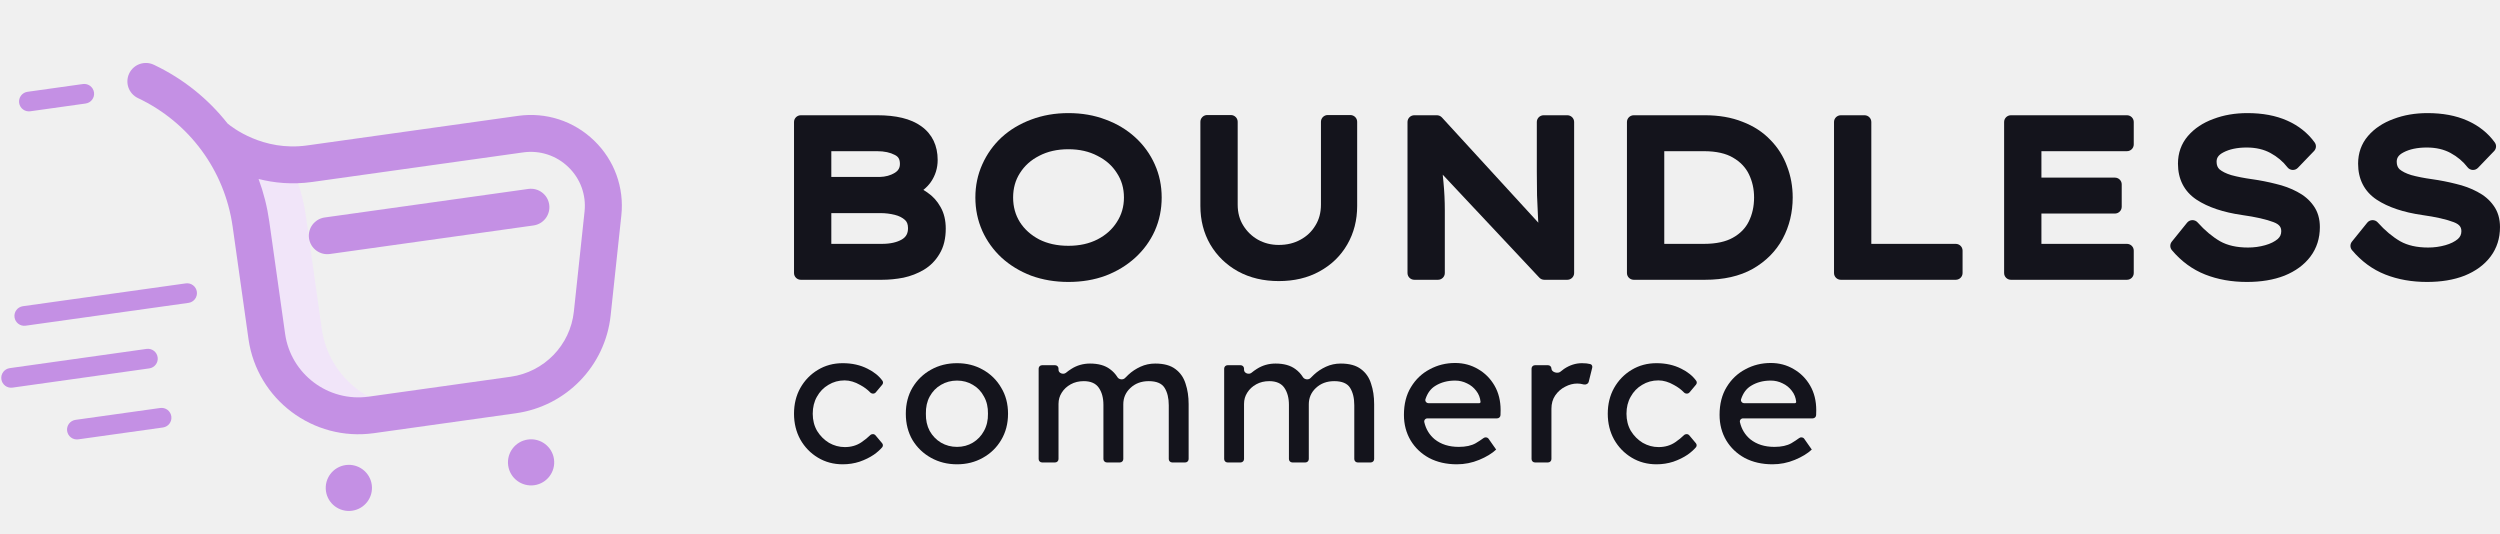
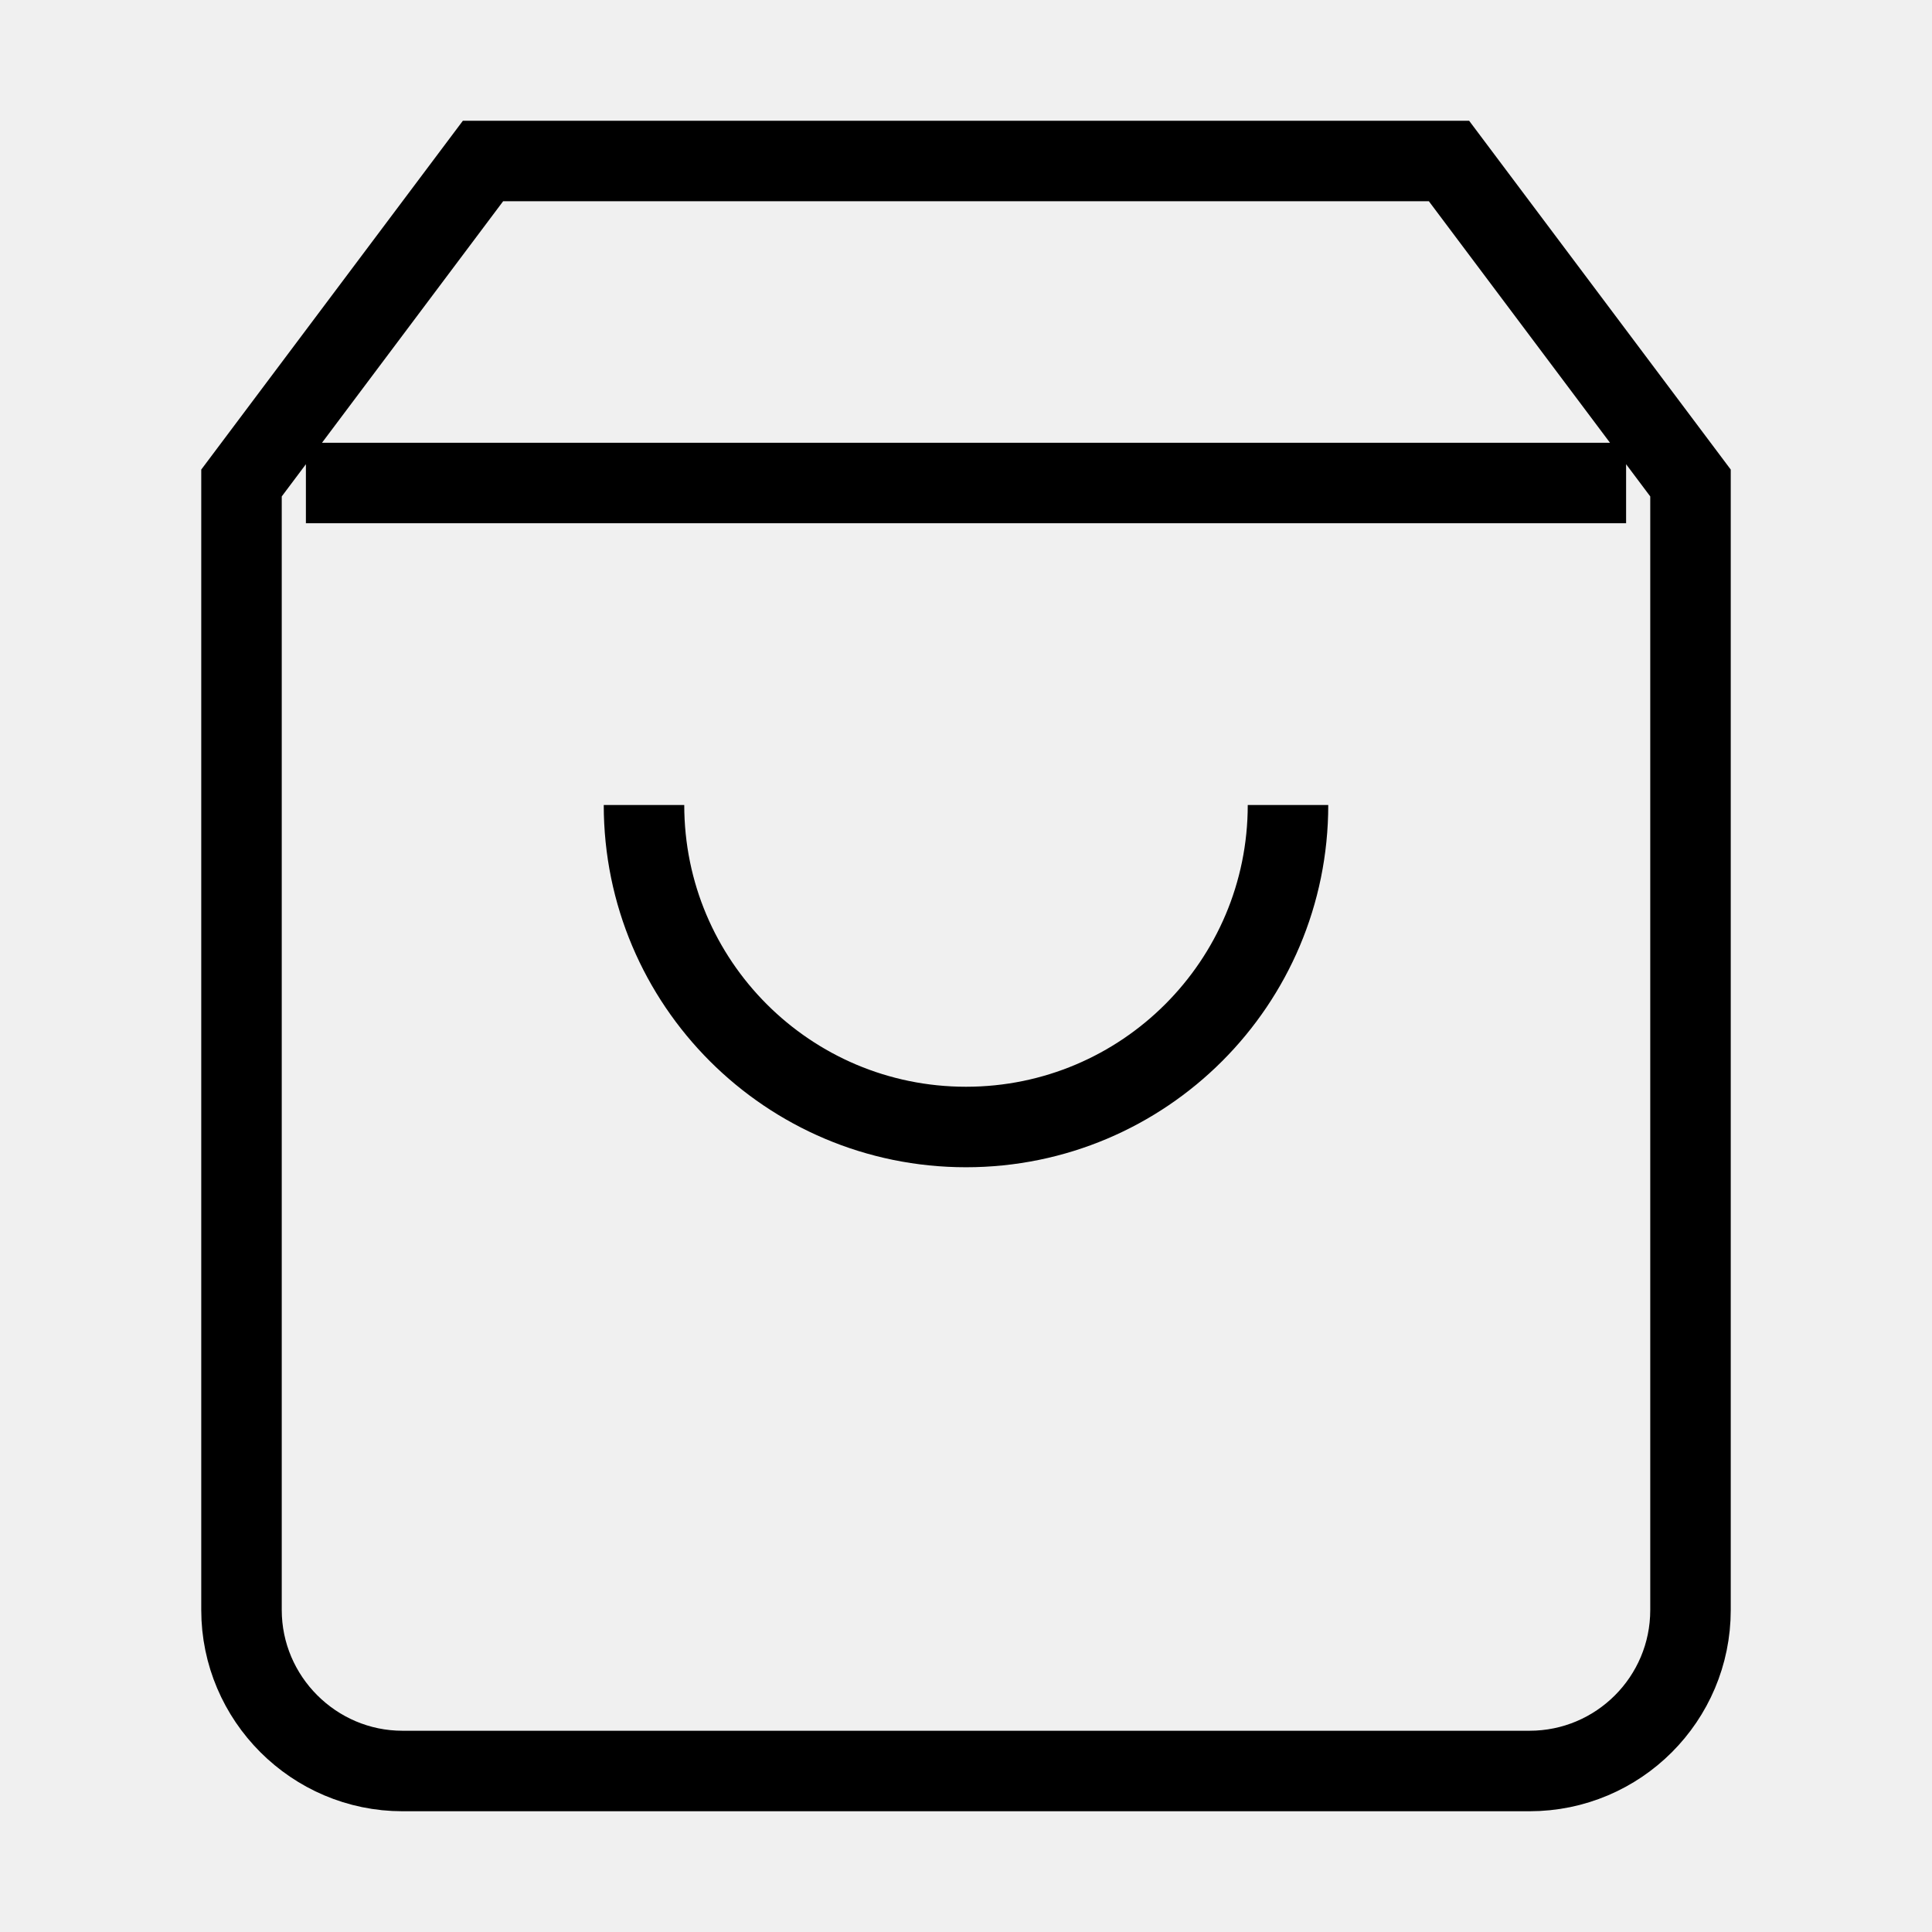
- <svg xmlns="http://www.w3.org/2000/svg" width="150" height="32" viewBox="0 0 150 32" fill="none">
-   <g clip-path="url(#clip0_18:38)">
-     <path d="M19.305 19.723L18.355 12.983C18.202 11.9 17.893 10.86 17.449 9.89C14.697 9.84 12.893 8.216 12.893 8.216L12.832 8.168C14.002 9.682 14.783 11.493 15.058 13.445L16.008 20.185C16.435 23.212 19.24 25.32 22.275 24.895L25.572 24.433C22.537 24.858 19.731 22.75 19.305 19.723Z" fill="#F1E5F9" />
-     <path d="M30.945 24.797L22.429 25.991C18.794 26.5 15.42 23.965 14.909 20.339L13.959 13.599C13.484 10.228 11.36 7.344 8.277 5.885C7.723 5.622 7.488 4.962 7.751 4.41C8.013 3.858 8.675 3.623 9.229 3.885C10.989 4.718 12.492 5.932 13.654 7.41C13.887 7.607 15.758 9.1 18.427 8.726L31.082 6.952C32.762 6.717 34.425 7.256 35.644 8.432C36.864 9.609 37.46 11.248 37.28 12.931L36.639 18.925C36.315 21.958 33.974 24.373 30.945 24.797ZM15.514 10.738C15.816 11.554 16.033 12.409 16.157 13.291L17.107 20.031C17.448 22.448 19.697 24.139 22.12 23.799L30.636 22.605C32.655 22.322 34.216 20.712 34.432 18.691L35.073 12.696C35.18 11.696 34.826 10.722 34.101 10.024C33.377 9.325 32.389 9.004 31.391 9.144L18.736 10.918C17.529 11.087 16.442 10.975 15.514 10.738ZM22.305 29.082C22.198 28.325 21.496 27.798 20.738 27.904C19.979 28.011 19.451 28.71 19.557 29.467C19.664 30.223 20.365 30.75 21.124 30.644C21.883 30.538 22.411 29.838 22.305 29.082ZM33.239 27.549C33.132 26.793 32.431 26.265 31.672 26.372C30.913 26.478 30.385 27.178 30.491 27.934C30.598 28.691 31.299 29.218 32.058 29.112C32.817 29.005 33.345 28.306 33.239 27.549Z" fill="#C490E4" />
-     <path d="M32.008 13.528L19.794 15.24C19.187 15.325 18.626 14.903 18.54 14.298C18.455 13.693 18.878 13.133 19.485 13.048L31.7 11.336C32.307 11.251 32.868 11.673 32.953 12.278C33.038 12.883 32.615 13.443 32.008 13.528Z" fill="#C490E4" />
-   </g>
-   <rect width="11.047" height="1.181" rx="0.59" transform="matrix(0.990319 -0.138806 0.139541 0.990216 0.789124 18.4544)" fill="#C490E4" />
-   <rect y="22.17" width="9.469" height="1.181" rx="0.59" transform="rotate(-8 0 22.1703)" fill="#C490E4" />
-   <rect width="6.313" height="1.181" rx="0.59" transform="matrix(0.990319 -0.138807 0.139541 0.990216 3.94562 25.2738)" fill="#C490E4" />
-   <path d="M1.148 6.174C1.103 5.852 1.327 5.553 1.65 5.508L4.974 5.042C5.296 4.997 5.595 5.222 5.641 5.545C5.686 5.868 5.461 6.166 5.138 6.211L1.815 6.677C1.492 6.722 1.194 6.497 1.148 6.174Z" fill="#C490E4" />
-   <path fill-rule="evenodd" clip-rule="evenodd" d="M89.768 26.972C89.77 26.976 89.768 26.98 89.764 26.98L89.763 26.98C89.762 26.98 89.761 26.981 89.76 26.981C89.516 27.21 89.18 27.414 88.753 27.591C88.325 27.769 87.878 27.858 87.412 27.858C86.785 27.858 86.231 27.732 85.749 27.48C85.275 27.221 84.905 26.869 84.637 26.424C84.37 25.973 84.236 25.461 84.236 24.891C84.236 24.239 84.377 23.683 84.66 23.224C84.943 22.757 85.317 22.402 85.784 22.157C86.25 21.905 86.758 21.779 87.308 21.779C87.813 21.779 88.271 21.902 88.684 22.146C89.097 22.383 89.425 22.713 89.67 23.135C89.915 23.557 90.037 24.05 90.037 24.613L90.03 24.904C90.028 25.014 89.937 25.102 89.827 25.102H85.648C85.526 25.102 85.43 25.21 85.458 25.329C85.555 25.75 85.763 26.093 86.082 26.358C86.464 26.662 86.945 26.813 87.526 26.813C87.947 26.813 88.287 26.739 88.546 26.591C88.724 26.485 88.88 26.382 89.014 26.283C89.11 26.212 89.247 26.23 89.316 26.328L89.768 26.972ZM87.308 22.835C86.858 22.835 86.464 22.939 86.128 23.146C85.849 23.312 85.649 23.579 85.528 23.949C85.488 24.071 85.585 24.191 85.714 24.191H88.755C88.798 24.191 88.833 24.156 88.833 24.113C88.81 23.861 88.722 23.639 88.57 23.446C88.424 23.254 88.241 23.105 88.019 23.002C87.798 22.891 87.561 22.835 87.308 22.835Z" fill="#14141C" />
-   <path d="M49.028 25.858C48.852 25.554 48.764 25.209 48.764 24.824C48.764 24.439 48.848 24.098 49.016 23.802C49.184 23.498 49.414 23.261 49.704 23.091C49.995 22.913 50.319 22.824 50.678 22.824C50.984 22.824 51.298 22.917 51.619 23.102C51.854 23.229 52.05 23.376 52.208 23.541C52.3 23.638 52.46 23.646 52.546 23.543L52.935 23.08C52.991 23.014 52.999 22.918 52.948 22.847C52.736 22.554 52.438 22.313 52.054 22.124C51.619 21.902 51.122 21.791 50.564 21.791C50.014 21.791 49.517 21.924 49.074 22.191C48.63 22.457 48.279 22.82 48.019 23.28C47.767 23.732 47.641 24.246 47.641 24.824C47.641 25.395 47.767 25.91 48.019 26.369C48.279 26.828 48.63 27.191 49.074 27.458C49.517 27.725 50.014 27.858 50.564 27.858C50.916 27.858 51.252 27.806 51.573 27.702C51.894 27.591 52.18 27.451 52.432 27.28C52.632 27.139 52.798 26.992 52.931 26.837C52.991 26.767 52.987 26.663 52.927 26.592L52.53 26.12C52.449 26.024 52.301 26.023 52.211 26.112C52.064 26.257 51.889 26.398 51.687 26.535C51.405 26.728 51.072 26.825 50.69 26.825C50.354 26.825 50.037 26.739 49.739 26.569C49.448 26.391 49.211 26.154 49.028 25.858Z" fill="#14141C" />
-   <path fill-rule="evenodd" clip-rule="evenodd" d="M60.069 26.402C60.345 25.943 60.482 25.417 60.482 24.824C60.482 24.232 60.345 23.709 60.069 23.257C59.802 22.798 59.435 22.439 58.969 22.18C58.51 21.92 57.994 21.791 57.421 21.791C56.848 21.791 56.328 21.92 55.862 22.18C55.396 22.439 55.025 22.798 54.75 23.257C54.483 23.709 54.349 24.232 54.349 24.824C54.349 25.417 54.483 25.943 54.75 26.402C55.025 26.854 55.396 27.21 55.862 27.469C56.328 27.728 56.848 27.858 57.421 27.858C57.994 27.858 58.51 27.728 58.969 27.469C59.435 27.21 59.802 26.854 60.069 26.402ZM59.038 23.791C59.206 24.087 59.286 24.432 59.278 24.824C59.286 25.209 59.206 25.554 59.038 25.858C58.877 26.154 58.656 26.387 58.373 26.558C58.09 26.728 57.773 26.813 57.421 26.813C57.07 26.813 56.749 26.728 56.458 26.558C56.175 26.387 55.95 26.154 55.782 25.858C55.621 25.554 55.545 25.209 55.553 24.824C55.545 24.432 55.621 24.087 55.782 23.791C55.95 23.487 56.175 23.254 56.458 23.091C56.749 22.92 57.07 22.835 57.421 22.835C57.773 22.835 58.09 22.92 58.373 23.091C58.656 23.254 58.877 23.487 59.038 23.791Z" fill="#14141C" />
-   <path d="M65.403 21.813C65.9 21.813 66.297 21.924 66.595 22.146C66.778 22.278 66.929 22.44 67.048 22.632C67.14 22.78 67.386 22.807 67.504 22.679C67.565 22.613 67.633 22.546 67.707 22.48C67.913 22.287 68.154 22.128 68.429 22.002C68.705 21.876 68.999 21.813 69.312 21.813C69.832 21.813 70.237 21.924 70.527 22.146C70.818 22.361 71.02 22.654 71.135 23.024C71.257 23.387 71.318 23.794 71.318 24.246V27.544C71.318 27.656 71.227 27.747 71.115 27.747H70.329C70.217 27.747 70.126 27.656 70.126 27.544V24.313C70.126 23.883 70.042 23.535 69.874 23.268C69.706 23.002 69.389 22.869 68.922 22.869C68.479 22.869 68.112 23.006 67.822 23.28C67.539 23.546 67.398 23.872 67.398 24.258V27.544C67.398 27.656 67.307 27.747 67.195 27.747H66.409C66.296 27.747 66.205 27.656 66.205 27.544V24.291C66.205 23.876 66.114 23.535 65.93 23.268C65.747 23.002 65.445 22.869 65.025 22.869C64.734 22.869 64.474 22.931 64.245 23.057C64.016 23.183 63.836 23.35 63.706 23.557C63.576 23.758 63.511 23.983 63.511 24.235V27.544C63.511 27.656 63.42 27.747 63.308 27.747H62.522C62.41 27.747 62.319 27.656 62.319 27.544V22.115C62.319 22.003 62.41 21.913 62.522 21.913H63.308C63.42 21.913 63.511 22.003 63.511 22.115V22.193C63.511 22.392 63.801 22.495 63.955 22.369C64.054 22.287 64.162 22.209 64.279 22.135C64.616 21.92 64.99 21.813 65.403 21.813Z" fill="#14141C" />
-   <path d="M77.726 22.146C77.428 21.924 77.03 21.813 76.533 21.813C76.121 21.813 75.746 21.92 75.41 22.135C75.293 22.209 75.184 22.287 75.086 22.369C74.932 22.495 74.642 22.392 74.642 22.193V22.115C74.642 22.003 74.551 21.913 74.439 21.913H73.653C73.54 21.913 73.45 22.003 73.45 22.115V27.544C73.45 27.656 73.54 27.747 73.653 27.747H74.439C74.551 27.747 74.642 27.656 74.642 27.544V24.235C74.642 23.983 74.707 23.758 74.837 23.557C74.967 23.35 75.146 23.183 75.376 23.057C75.605 22.931 75.865 22.869 76.155 22.869C76.575 22.869 76.877 23.002 77.061 23.268C77.244 23.535 77.336 23.876 77.336 24.291V27.544C77.336 27.656 77.427 27.747 77.539 27.747H78.325C78.437 27.747 78.528 27.656 78.528 27.544V24.258C78.528 23.872 78.669 23.546 78.952 23.28C79.243 23.006 79.61 22.869 80.053 22.869C80.519 22.869 80.836 23.002 81.004 23.268C81.172 23.535 81.257 23.883 81.257 24.313V27.544C81.257 27.656 81.347 27.747 81.46 27.747H82.246C82.358 27.747 82.449 27.656 82.449 27.544V24.246C82.449 23.794 82.388 23.387 82.265 23.024C82.151 22.654 81.948 22.361 81.658 22.146C81.367 21.924 80.962 21.813 80.443 21.813C80.129 21.813 79.835 21.876 79.56 22.002C79.285 22.128 79.044 22.287 78.838 22.48C78.764 22.546 78.696 22.613 78.635 22.679C78.517 22.807 78.27 22.78 78.178 22.632C78.059 22.44 77.908 22.278 77.726 22.146Z" fill="#14141C" />
-   <path d="M95.026 23.068C95.152 23.096 95.293 23.029 95.324 22.904L95.534 22.061C95.557 21.968 95.512 21.87 95.419 21.845C95.285 21.809 95.118 21.791 94.92 21.791C94.545 21.791 94.186 21.905 93.842 22.135C93.766 22.187 93.694 22.243 93.626 22.302C93.463 22.443 93.086 22.329 93.086 22.114C93.086 22.003 92.995 21.913 92.884 21.913H92.096C91.984 21.913 91.893 22.003 91.893 22.115V27.544C91.893 27.656 91.984 27.747 92.096 27.747H92.882C92.995 27.747 93.086 27.656 93.086 27.544V24.524C93.086 24.213 93.162 23.946 93.315 23.724C93.475 23.494 93.674 23.32 93.911 23.202C94.148 23.076 94.389 23.013 94.633 23.013C94.755 23.013 94.87 23.028 94.977 23.057C94.994 23.061 95.01 23.064 95.026 23.068Z" fill="#14141C" />
-   <path d="M97.589 24.824C97.589 25.209 97.677 25.554 97.853 25.858C98.037 26.154 98.273 26.391 98.564 26.569C98.862 26.739 99.179 26.825 99.515 26.825C99.897 26.825 100.23 26.728 100.513 26.535C100.715 26.398 100.889 26.257 101.036 26.112C101.126 26.023 101.275 26.024 101.356 26.12L101.752 26.592C101.812 26.663 101.816 26.767 101.756 26.837C101.623 26.992 101.457 27.139 101.258 27.28C101.006 27.451 100.719 27.591 100.398 27.702C100.077 27.806 99.741 27.858 99.389 27.858C98.839 27.858 98.342 27.725 97.899 27.458C97.456 27.191 97.104 26.828 96.844 26.369C96.592 25.91 96.466 25.395 96.466 24.824C96.466 24.246 96.592 23.732 96.844 23.28C97.104 22.82 97.456 22.457 97.899 22.191C98.342 21.924 98.839 21.791 99.389 21.791C99.947 21.791 100.444 21.902 100.88 22.124C101.263 22.313 101.561 22.554 101.773 22.847C101.824 22.918 101.816 23.014 101.76 23.08L101.371 23.543C101.285 23.646 101.125 23.638 101.033 23.541C100.876 23.376 100.679 23.229 100.444 23.102C100.123 22.917 99.81 22.824 99.504 22.824C99.145 22.824 98.82 22.913 98.529 23.091C98.239 23.261 98.01 23.498 97.842 23.802C97.673 24.098 97.589 24.439 97.589 24.824Z" fill="#14141C" />
-   <path fill-rule="evenodd" clip-rule="evenodd" d="M108.702 26.98C108.706 26.98 108.708 26.976 108.706 26.972L108.254 26.328C108.185 26.23 108.048 26.212 107.952 26.283C107.818 26.382 107.662 26.485 107.485 26.591C107.225 26.739 106.885 26.813 106.464 26.813C105.884 26.813 105.402 26.662 105.02 26.358C104.701 26.093 104.493 25.75 104.396 25.329C104.368 25.21 104.464 25.102 104.586 25.102H108.765C108.875 25.102 108.966 25.014 108.968 24.904L108.975 24.613C108.975 24.05 108.853 23.557 108.608 23.135C108.364 22.713 108.035 22.383 107.622 22.146C107.21 21.902 106.751 21.779 106.247 21.779C105.696 21.779 105.188 21.905 104.722 22.157C104.256 22.402 103.881 22.757 103.598 23.224C103.316 23.683 103.174 24.239 103.174 24.891C103.174 25.461 103.308 25.973 103.575 26.424C103.843 26.869 104.214 27.221 104.687 27.48C105.169 27.732 105.723 27.858 106.35 27.858C106.816 27.858 107.263 27.769 107.691 27.591C108.118 27.414 108.454 27.21 108.698 26.981C108.699 26.98 108.701 26.98 108.702 26.98ZM105.066 23.146C105.402 22.939 105.796 22.835 106.247 22.835C106.499 22.835 106.736 22.891 106.957 23.002C107.179 23.105 107.362 23.254 107.508 23.446C107.66 23.639 107.748 23.861 107.771 24.113C107.771 24.156 107.736 24.191 107.693 24.191H104.652C104.523 24.191 104.426 24.071 104.466 23.949C104.587 23.579 104.787 23.312 105.066 23.146Z" fill="#14141C" />
-   <path fill-rule="evenodd" clip-rule="evenodd" d="M55.844 10.932L55.847 10.928C56.122 10.531 56.26 10.084 56.26 9.599C56.26 8.746 55.94 8.051 55.278 7.576C54.642 7.114 53.738 6.915 52.633 6.915H48.051C47.824 6.915 47.641 7.096 47.641 7.32V16.383C47.641 16.606 47.824 16.787 48.051 16.787H52.908C53.338 16.787 53.767 16.746 54.195 16.663L54.203 16.662C54.648 16.566 55.058 16.408 55.432 16.185C55.825 15.95 56.139 15.629 56.374 15.228C56.631 14.804 56.745 14.292 56.745 13.716C56.745 13.232 56.648 12.794 56.431 12.418C56.235 12.064 55.97 11.771 55.638 11.546C55.561 11.492 55.483 11.441 55.403 11.394C55.572 11.26 55.719 11.106 55.844 10.932ZM53.691 9.298C53.693 9.298 53.695 9.299 53.697 9.3C53.809 9.356 53.876 9.422 53.919 9.494C53.963 9.569 53.995 9.675 53.995 9.832C53.995 10.069 53.904 10.234 53.688 10.369C53.436 10.524 53.135 10.61 52.773 10.618H49.879V9.071H52.62C53.07 9.071 53.419 9.153 53.685 9.294C53.688 9.296 53.69 9.297 53.691 9.298ZM49.879 12.787V14.632H52.908C53.437 14.632 53.83 14.533 54.115 14.366C54.36 14.219 54.481 14.014 54.481 13.69C54.481 13.442 54.407 13.296 54.299 13.198C54.146 13.06 53.947 12.955 53.689 12.891C53.405 12.821 53.123 12.787 52.843 12.787H49.879Z" fill="#14141C" />
-   <path fill-rule="evenodd" clip-rule="evenodd" d="M69.285 13.855L69.286 13.852C69.564 13.229 69.701 12.56 69.701 11.851C69.701 11.143 69.564 10.478 69.286 9.862C69.009 9.242 68.617 8.7 68.112 8.24C67.608 7.78 67.015 7.425 66.339 7.175C65.656 6.914 64.91 6.786 64.105 6.786C63.308 6.786 62.562 6.914 61.872 7.175C61.196 7.425 60.603 7.779 60.098 8.24L60.095 8.242C59.6 8.703 59.214 9.244 58.938 9.862C58.66 10.478 58.522 11.143 58.522 11.851C58.522 12.56 58.66 13.229 58.938 13.852L58.938 13.855C59.215 14.465 59.601 15.001 60.095 15.46L60.098 15.463C60.602 15.922 61.194 16.281 61.869 16.54L61.875 16.542C62.565 16.793 63.309 16.917 64.105 16.917C64.909 16.917 65.655 16.794 66.337 16.541L66.341 16.54C67.016 16.281 67.608 15.922 68.112 15.463C68.616 15.003 69.008 14.466 69.285 13.855ZM67.013 10.382L67.017 10.389C67.294 10.81 67.437 11.293 67.437 11.851C67.437 12.399 67.295 12.884 67.015 13.317L67.013 13.321C66.739 13.755 66.355 14.104 65.846 14.366C65.353 14.617 64.776 14.748 64.105 14.748C63.426 14.748 62.845 14.617 62.352 14.367C61.852 14.104 61.471 13.759 61.197 13.333C60.926 12.901 60.787 12.411 60.787 11.851C60.787 11.291 60.926 10.806 61.196 10.384L61.198 10.382C61.472 9.947 61.852 9.603 62.35 9.35L62.355 9.347C62.847 9.09 63.426 8.954 64.105 8.954C64.774 8.954 65.35 9.089 65.843 9.347L65.85 9.351C66.356 9.604 66.74 9.948 67.013 10.382Z" fill="#14141C" />
-   <path d="M81.43 7.307C81.43 7.084 81.246 6.902 81.019 6.902H79.667C79.44 6.902 79.257 7.084 79.257 7.307V12.278C79.257 12.765 79.142 13.178 78.923 13.53L78.92 13.535C78.704 13.895 78.409 14.176 78.025 14.384L78.022 14.385C77.653 14.589 77.224 14.696 76.726 14.696C76.268 14.696 75.857 14.592 75.484 14.386C75.117 14.179 74.822 13.896 74.595 13.53C74.376 13.178 74.261 12.765 74.261 12.278V7.307C74.261 7.084 74.077 6.902 73.851 6.902H72.433C72.206 6.902 72.023 7.084 72.023 7.307V12.356C72.023 13.205 72.217 13.978 72.615 14.667L72.617 14.67C73.021 15.354 73.578 15.893 74.28 16.282L74.282 16.283C74.999 16.675 75.818 16.865 76.726 16.865C77.642 16.865 78.461 16.676 79.171 16.283C79.882 15.894 80.441 15.354 80.837 14.667C81.235 13.978 81.43 13.205 81.43 12.356V7.307Z" fill="#14141C" />
-   <path fill-rule="evenodd" clip-rule="evenodd" d="M92.619 6.915C92.393 6.915 92.209 7.096 92.209 7.32V10.298C92.209 10.741 92.214 11.213 92.222 11.716L92.222 11.723C92.24 12.217 92.262 12.712 92.288 13.206L92.289 13.214C92.293 13.263 92.296 13.312 92.3 13.361L86.517 7.049C86.439 6.964 86.329 6.915 86.213 6.915H84.86C84.634 6.915 84.45 7.096 84.45 7.32V16.383C84.45 16.606 84.634 16.787 84.86 16.787H86.278C86.505 16.787 86.689 16.606 86.689 16.383V12.615C86.689 12.05 86.662 11.489 86.608 10.933L86.564 10.48L92.358 16.657C92.435 16.74 92.544 16.787 92.659 16.787H94.037C94.264 16.787 94.448 16.606 94.448 16.383V7.32C94.448 7.096 94.264 6.915 94.037 6.915H92.619Z" fill="#14141C" />
-   <path fill-rule="evenodd" clip-rule="evenodd" d="M106.963 14.32L106.964 14.318C107.364 13.566 107.562 12.741 107.562 11.851C107.562 11.193 107.45 10.567 107.222 9.976C107.001 9.372 106.665 8.841 106.214 8.386C105.766 7.917 105.207 7.558 104.546 7.306C103.884 7.042 103.131 6.915 102.294 6.915H98.028C97.801 6.915 97.617 7.096 97.617 7.32V16.383C97.617 16.606 97.801 16.787 98.028 16.787H102.294C103.414 16.787 104.381 16.575 105.177 16.125L105.18 16.123C105.959 15.674 106.557 15.072 106.963 14.32ZM103.982 14.257L103.979 14.259C103.563 14.496 102.989 14.632 102.229 14.632H99.856V9.071H102.229C102.987 9.071 103.559 9.21 103.975 9.454L103.978 9.456C104.421 9.712 104.733 10.042 104.931 10.447C105.139 10.873 105.245 11.339 105.245 11.851C105.245 12.383 105.138 12.857 104.931 13.281C104.734 13.685 104.423 14.01 103.982 14.257Z" fill="#14141C" />
-   <path d="M117.754 15.036C117.754 14.813 117.57 14.632 117.344 14.632H112.279V7.32C112.279 7.096 112.096 6.915 111.869 6.915H110.451C110.225 6.915 110.041 7.096 110.041 7.32V16.383C110.041 16.606 110.225 16.787 110.451 16.787H117.344C117.57 16.787 117.754 16.606 117.754 16.383V15.036Z" fill="#14141C" />
-   <path d="M120.657 6.915C120.43 6.915 120.247 7.096 120.247 7.32V16.383C120.247 16.606 120.43 16.787 120.657 16.787H127.615C127.842 16.787 128.025 16.606 128.025 16.383V15.036C128.025 14.813 127.842 14.632 127.615 14.632H122.485V12.813H126.893C127.12 12.813 127.303 12.631 127.303 12.408V11.062C127.303 10.838 127.12 10.657 126.893 10.657H122.485V9.071H127.615C127.842 9.071 128.025 8.89 128.025 8.666V7.32C128.025 7.096 127.842 6.915 127.615 6.915H120.657Z" fill="#14141C" />
-   <path d="M131.855 13.344C131.775 13.255 131.658 13.204 131.537 13.208C131.416 13.211 131.302 13.267 131.226 13.36L130.307 14.499C130.186 14.65 130.189 14.863 130.313 15.01C130.878 15.679 131.545 16.17 132.314 16.473C133.07 16.771 133.906 16.917 134.817 16.917C135.661 16.917 136.415 16.795 137.069 16.539L137.073 16.537C137.725 16.272 138.25 15.894 138.626 15.393C139.007 14.886 139.192 14.29 139.192 13.625C139.192 13.136 139.07 12.695 138.801 12.329C138.558 11.987 138.232 11.715 137.834 11.508C137.449 11.3 137.017 11.142 136.543 11.031C136.091 10.916 135.619 10.823 135.125 10.752L135.123 10.752C134.64 10.685 134.223 10.602 133.869 10.505C133.545 10.406 133.317 10.284 133.164 10.155C133.058 10.052 132.995 9.914 132.995 9.702C132.995 9.578 133.026 9.482 133.082 9.401C133.14 9.316 133.239 9.227 133.404 9.142L133.407 9.14C133.762 8.955 134.221 8.851 134.803 8.851C135.358 8.851 135.827 8.964 136.221 9.177C136.637 9.401 136.977 9.688 137.247 10.038C137.32 10.132 137.431 10.19 137.551 10.197C137.672 10.203 137.789 10.157 137.871 10.071L138.843 9.061C138.978 8.921 138.993 8.706 138.879 8.548C138.466 7.976 137.913 7.539 137.23 7.236C136.544 6.931 135.744 6.786 134.843 6.786C134.109 6.786 133.429 6.9 132.808 7.136C132.184 7.363 131.667 7.702 131.274 8.159L131.273 8.159C130.874 8.626 130.678 9.187 130.678 9.819C130.678 10.742 131.045 11.482 131.79 11.979L131.793 11.981C132.49 12.439 133.403 12.738 134.507 12.899L134.509 12.899C135.354 13.018 135.984 13.164 136.414 13.329L136.416 13.33C136.608 13.402 136.718 13.486 136.78 13.565C136.838 13.639 136.875 13.734 136.875 13.871C136.875 14.064 136.808 14.213 136.661 14.343C136.479 14.495 136.234 14.621 135.912 14.712C135.582 14.805 135.239 14.852 134.882 14.852C134.192 14.852 133.641 14.72 133.21 14.479C132.747 14.211 132.295 13.835 131.855 13.344Z" fill="#14141C" />
-   <path d="M142.663 13.344C142.583 13.255 142.466 13.204 142.345 13.208C142.224 13.211 142.11 13.267 142.035 13.36L141.116 14.499C140.995 14.65 140.997 14.863 141.122 15.01C141.686 15.679 142.353 16.17 143.122 16.473C143.878 16.771 144.714 16.917 145.625 16.917C146.469 16.917 147.223 16.795 147.877 16.539L147.882 16.537C148.533 16.272 149.058 15.894 149.434 15.393C149.815 14.886 150 14.29 150 13.625C150 13.136 149.878 12.695 149.609 12.329C149.367 11.987 149.04 11.715 148.642 11.508C148.257 11.3 147.826 11.142 147.351 11.031C146.9 10.916 146.427 10.823 145.933 10.752L145.931 10.752C145.448 10.685 145.031 10.602 144.677 10.505C144.353 10.406 144.125 10.284 143.972 10.155C143.867 10.052 143.803 9.914 143.803 9.702C143.803 9.578 143.835 9.482 143.89 9.401C143.948 9.316 144.047 9.227 144.213 9.142L144.215 9.14C144.57 8.955 145.029 8.851 145.612 8.851C146.167 8.851 146.635 8.964 147.03 9.177C147.445 9.401 147.785 9.688 148.055 10.038C148.128 10.132 148.239 10.19 148.36 10.197C148.48 10.203 148.597 10.157 148.68 10.071L149.651 9.061C149.786 8.921 149.801 8.706 149.688 8.548C149.275 7.976 148.721 7.539 148.038 7.236C147.352 6.931 146.552 6.786 145.651 6.786C144.917 6.786 144.237 6.9 143.616 7.136C142.992 7.363 142.475 7.702 142.082 8.159L142.082 8.159C141.682 8.626 141.486 9.187 141.486 9.819C141.486 10.742 141.853 11.482 142.599 11.979L142.601 11.981C143.298 12.439 144.211 12.738 145.315 12.899L145.317 12.899C146.163 13.018 146.792 13.164 147.222 13.329L147.225 13.33C147.416 13.402 147.526 13.486 147.588 13.565C147.646 13.639 147.683 13.734 147.683 13.871C147.683 14.064 147.616 14.213 147.469 14.343C147.287 14.495 147.042 14.621 146.72 14.712C146.39 14.805 146.047 14.852 145.69 14.852C145 14.852 144.449 14.72 144.018 14.479C143.555 14.211 143.103 13.835 142.663 13.344Z" fill="#14141C" />
-   <defs>
-     <clipPath id="clip0_18:38">
-       <rect width="28.407" height="28.334" fill="white" transform="matrix(0.990319 -0.138806 0.139541 0.990216 7.49683 3.94312)" />
-     </clipPath>
-   </defs>
+ <svg xmlns="http://www.w3.org/2000/svg" width="50" height="50" viewBox="0 0 24 24" fill="none" stroke="#000000" strokeWidth="2" strokeLinecap="round" strokeLinejoin="round">
+   <path d="M6 2L3 6v14c0 1.1.9 2 2 2h14a2 2 0 0 0 2-2V6l-3-4H6zM3.8 6h16.4M16 10a4 4 0 1 1-8 0" />
</svg>
